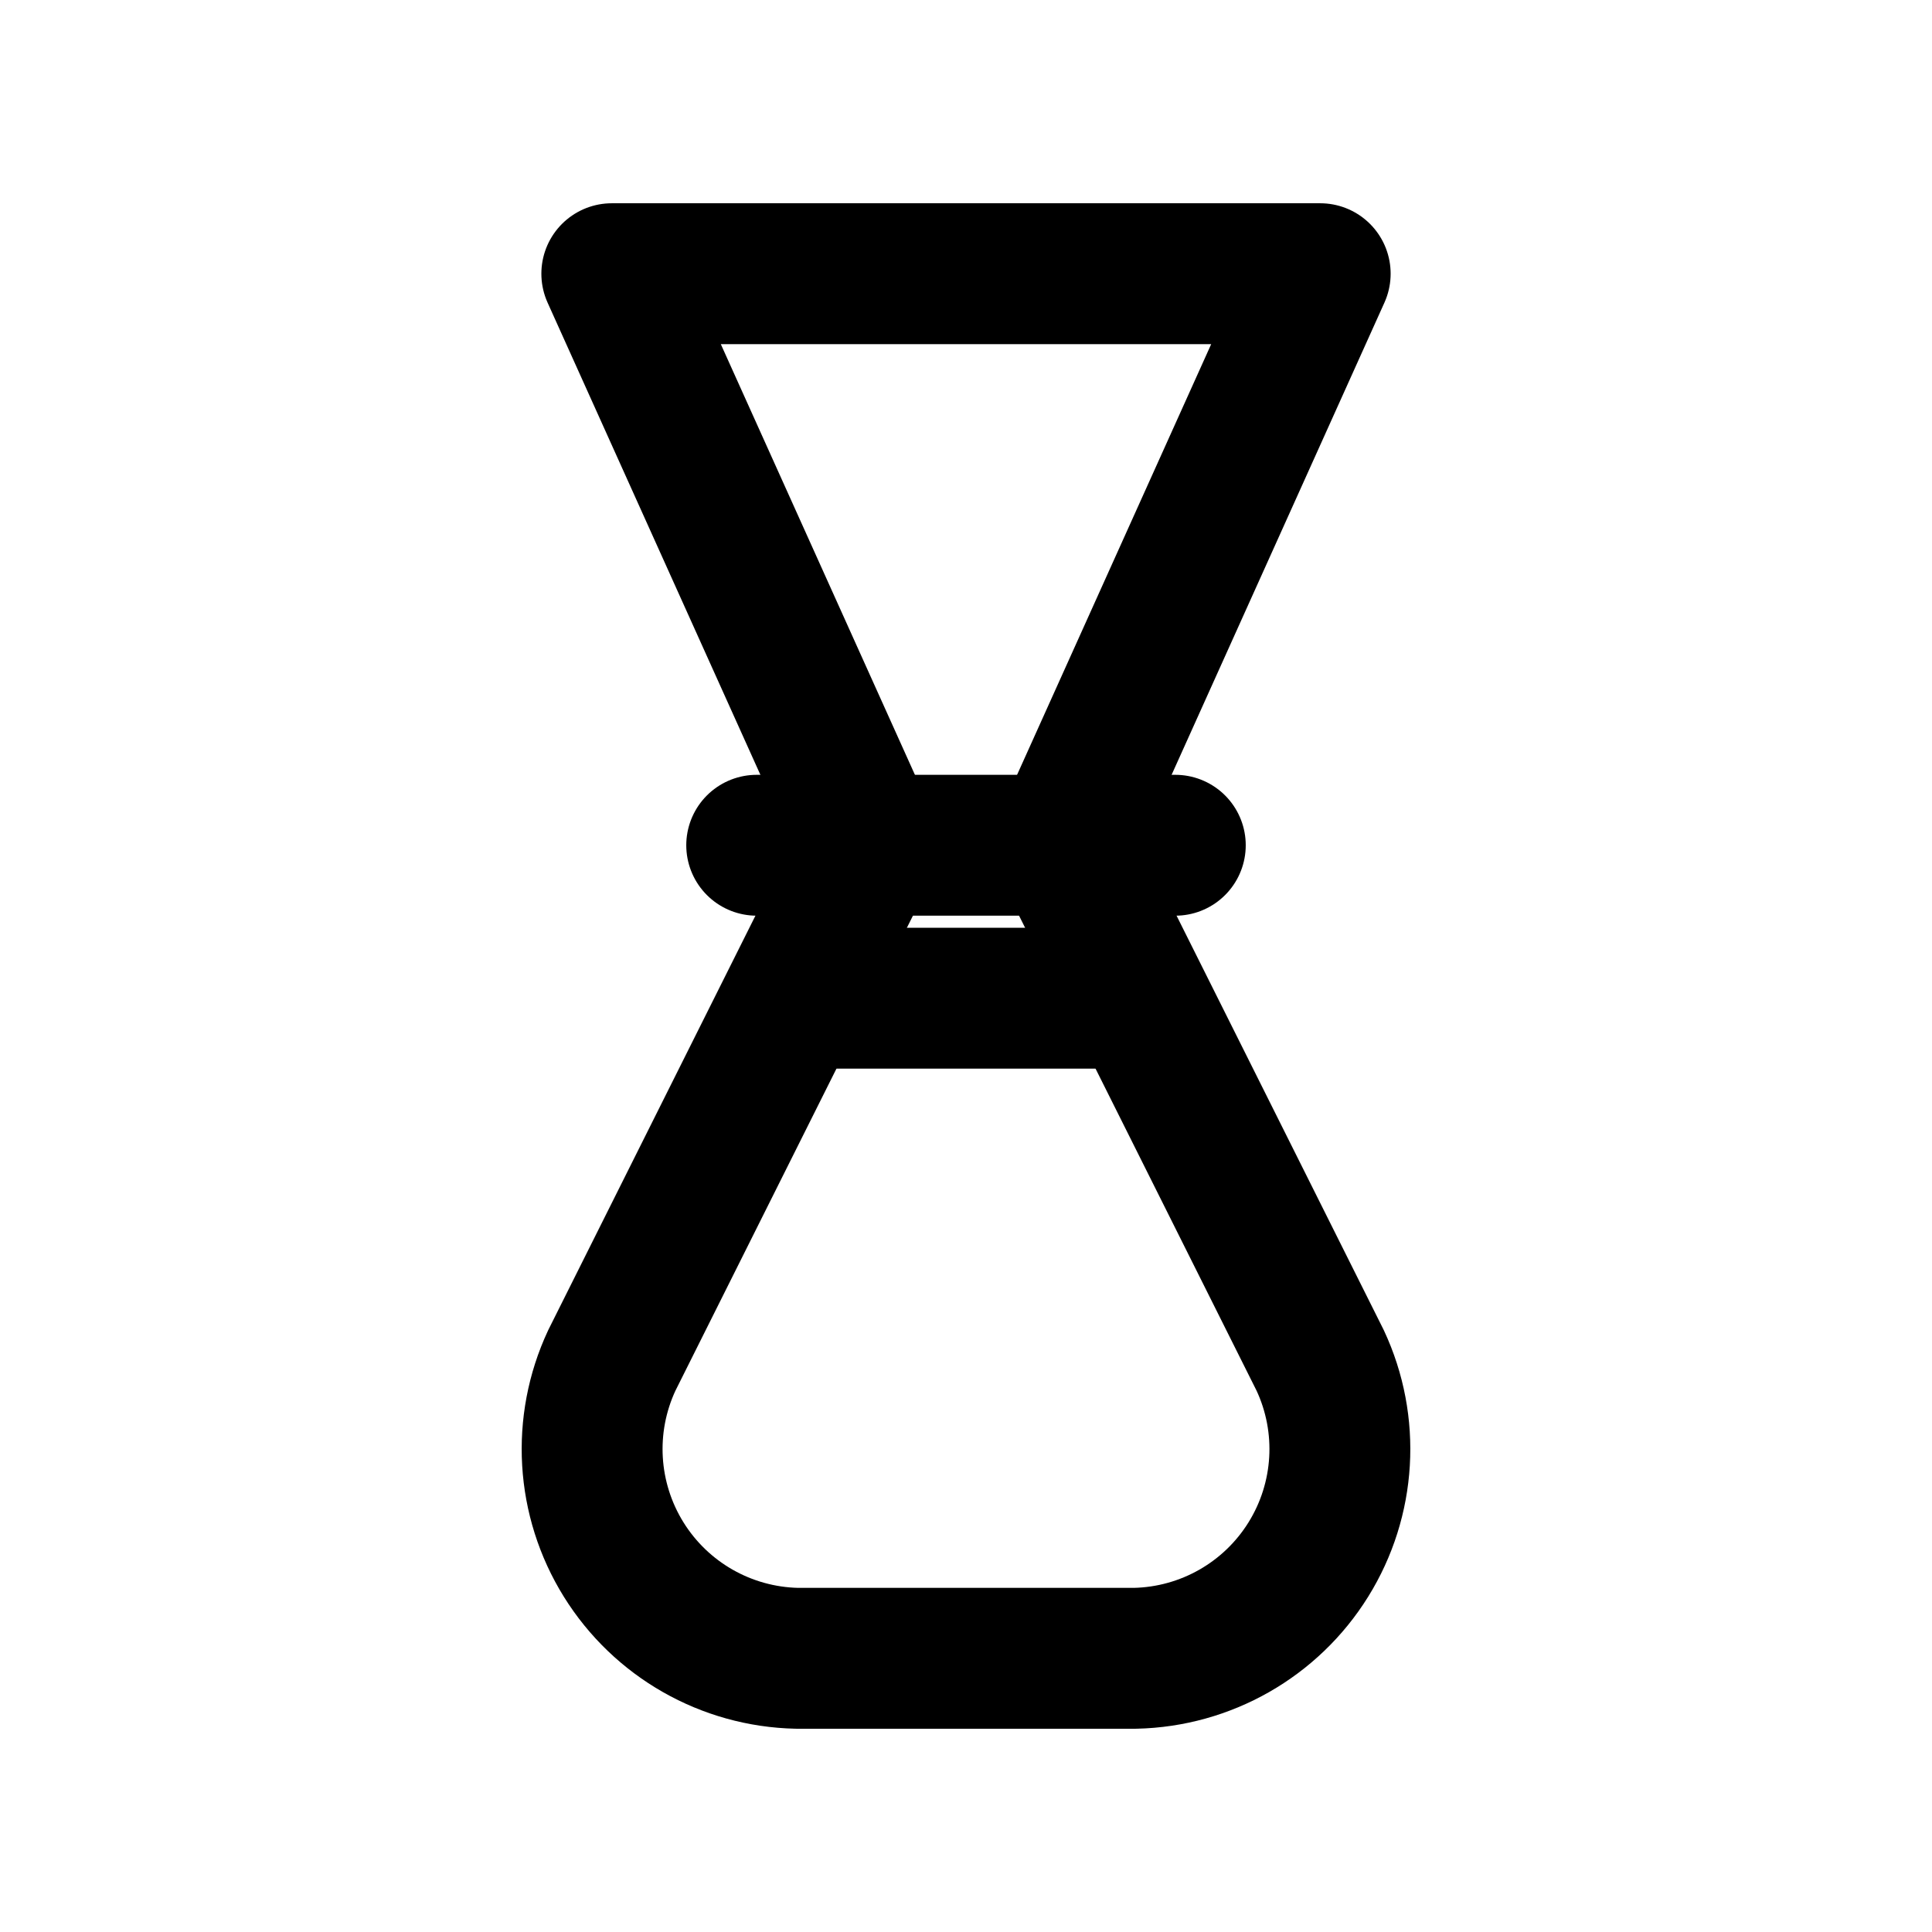
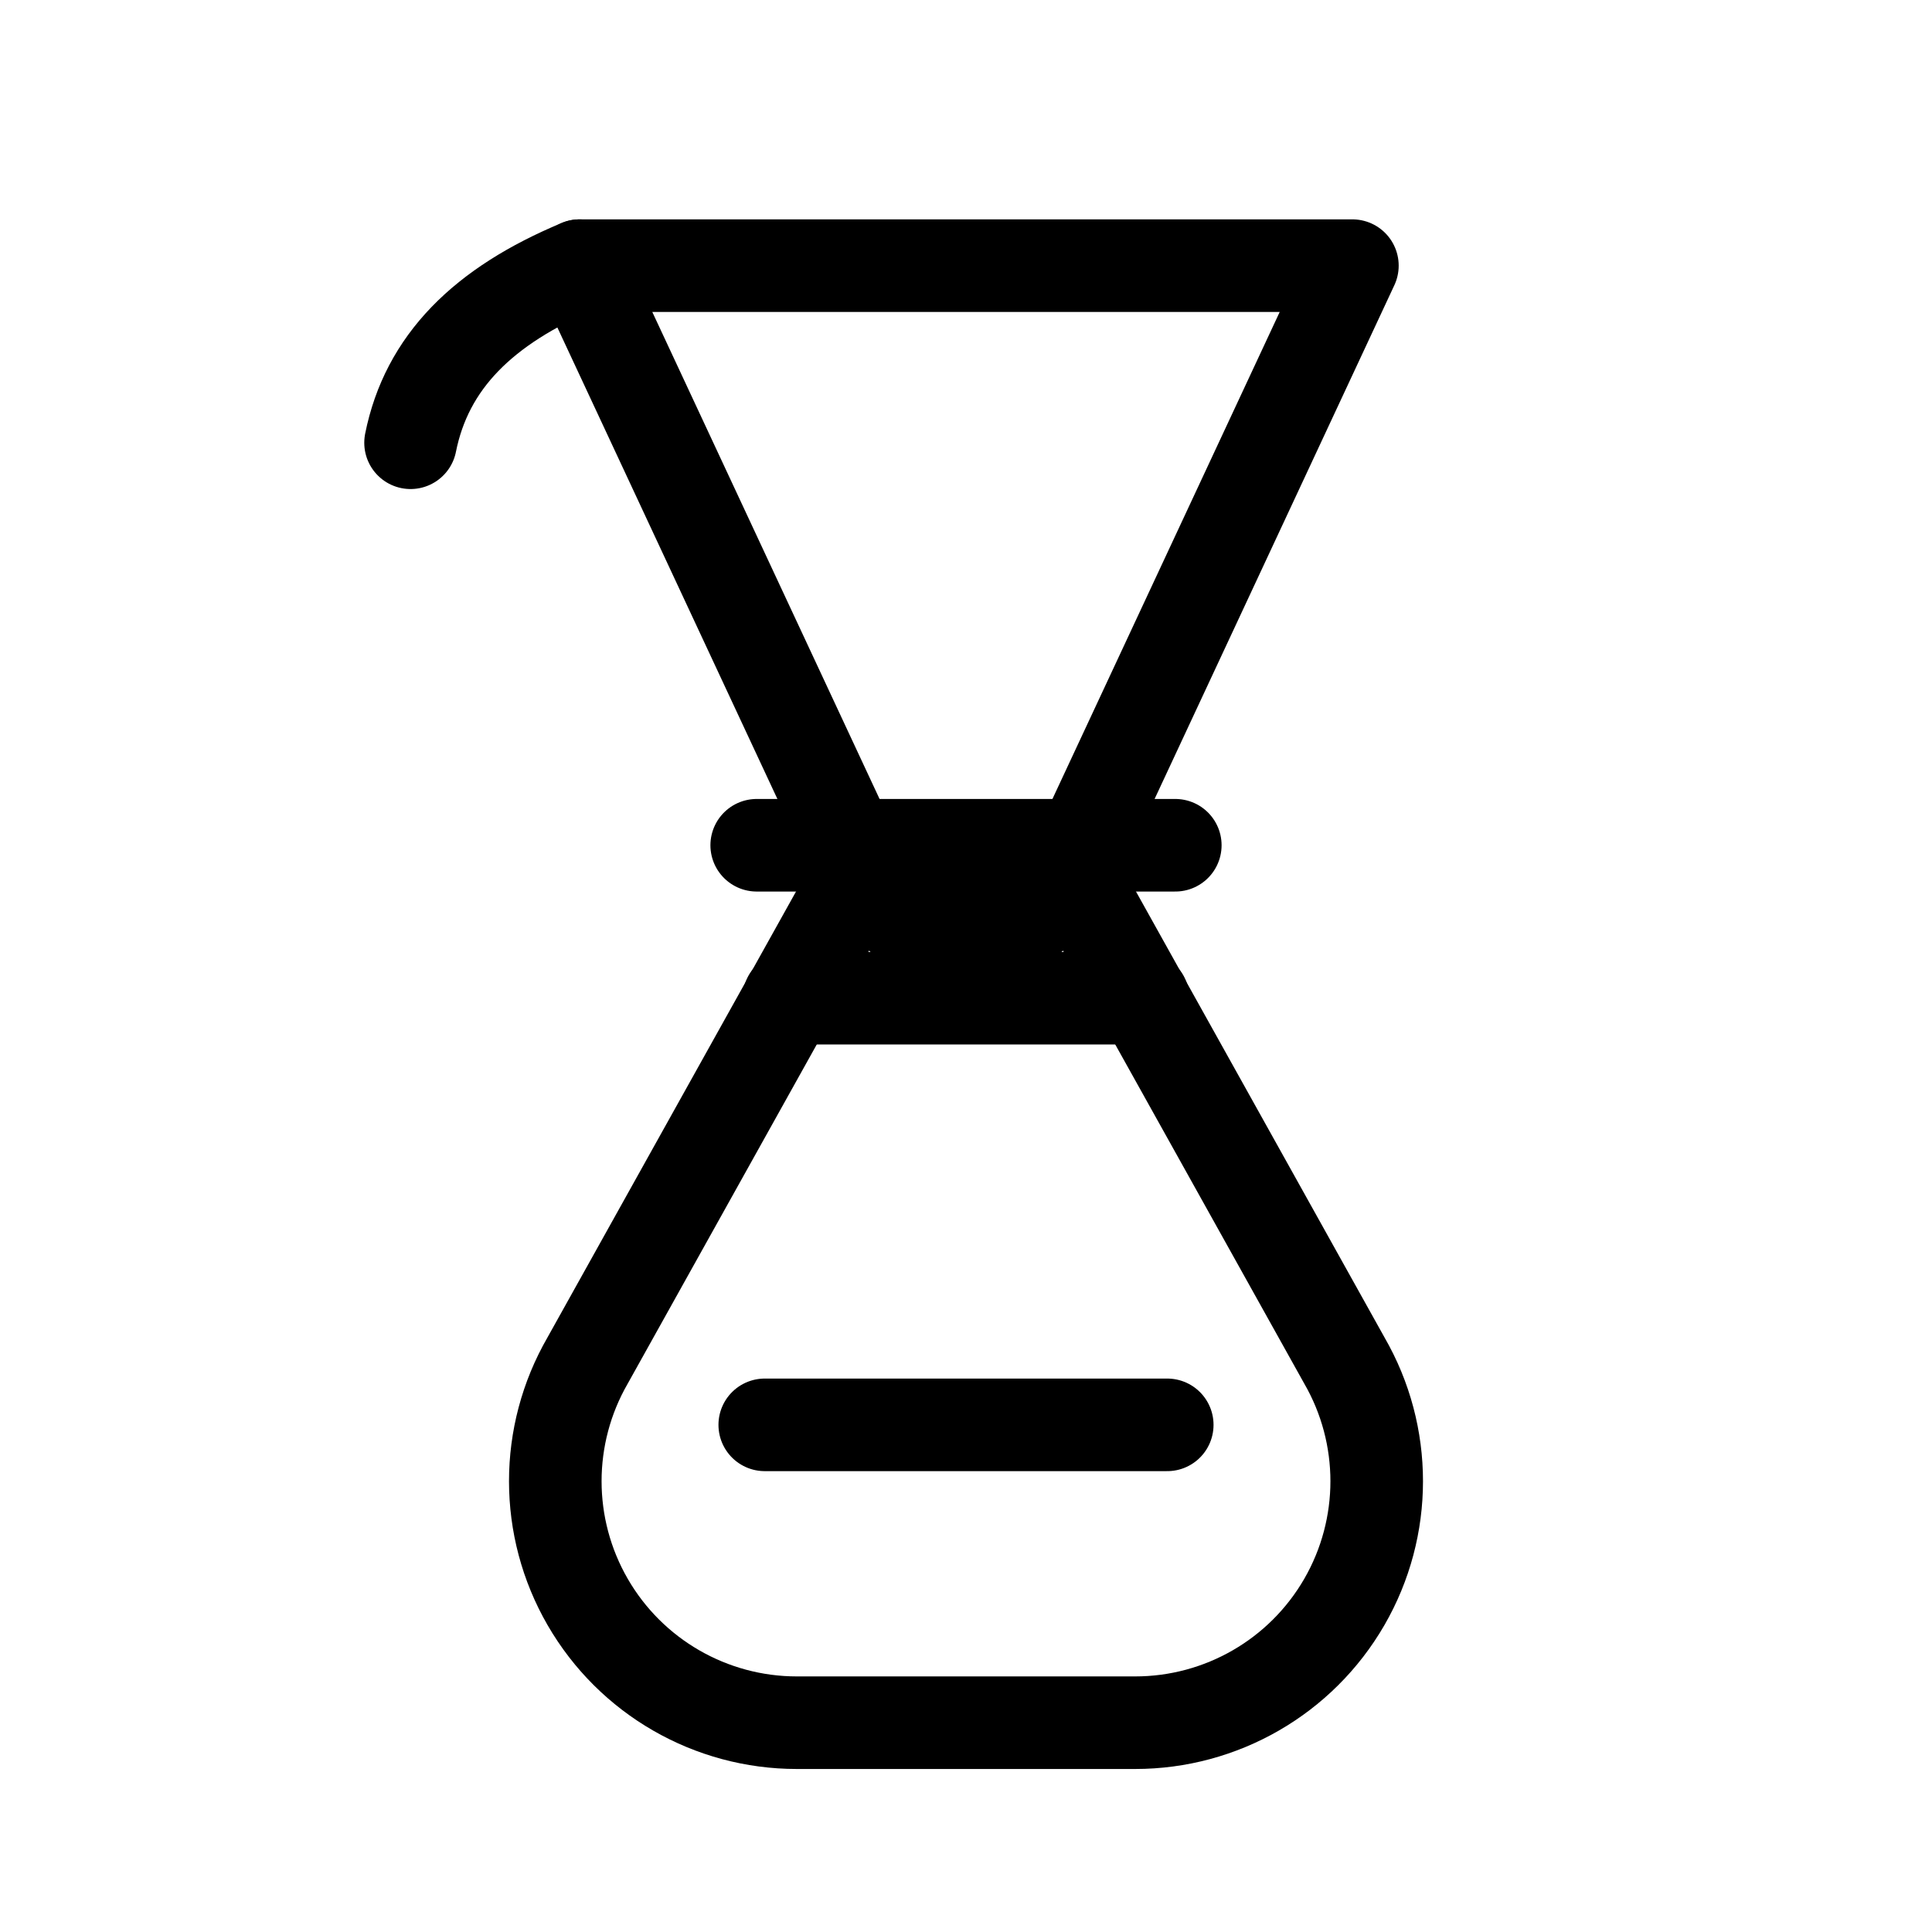
- <svg xmlns="http://www.w3.org/2000/svg" viewBox="0 0 24 24" fill="none" stroke="currentColor" stroke-width="1.75" stroke-linecap="round" stroke-linejoin="round">
-   <path d="M7.6 3.4h8.8l-3.2 7.1 3.2 6.4a2.6 2.6 0 0 1-2.3 3.7H9.9a2.6 2.6 0 0 1-2.3-3.7l3.2-6.4z" />
+ <svg xmlns="http://www.w3.org/2000/svg" viewBox="0 0 24 24" fill="none" stroke="currentColor" stroke-width="1.15" stroke-linecap="round" stroke-linejoin="round">
+   <path d="M7.2 3.3h9.6l-3.5 7.5 3.4 6.1a3 3 0 0 1-2.6 4.5H9.9a3 3 0 0 1-2.6-4.5l3.4-6.1z" />
  <path d="M9.4 10.5h5.2" />
-   <path d="M10.4 12.4h3.2" />
+   <path d="M9.8 12.4h4.4" />
+   <path d="M11.2 11.4h1.6" />
+   <path d="M7.2 3.3c-1.2.5-1.9 1.2-2.1 2.2" />
+   <path d="M9.5 17.7h5" />
</svg>
